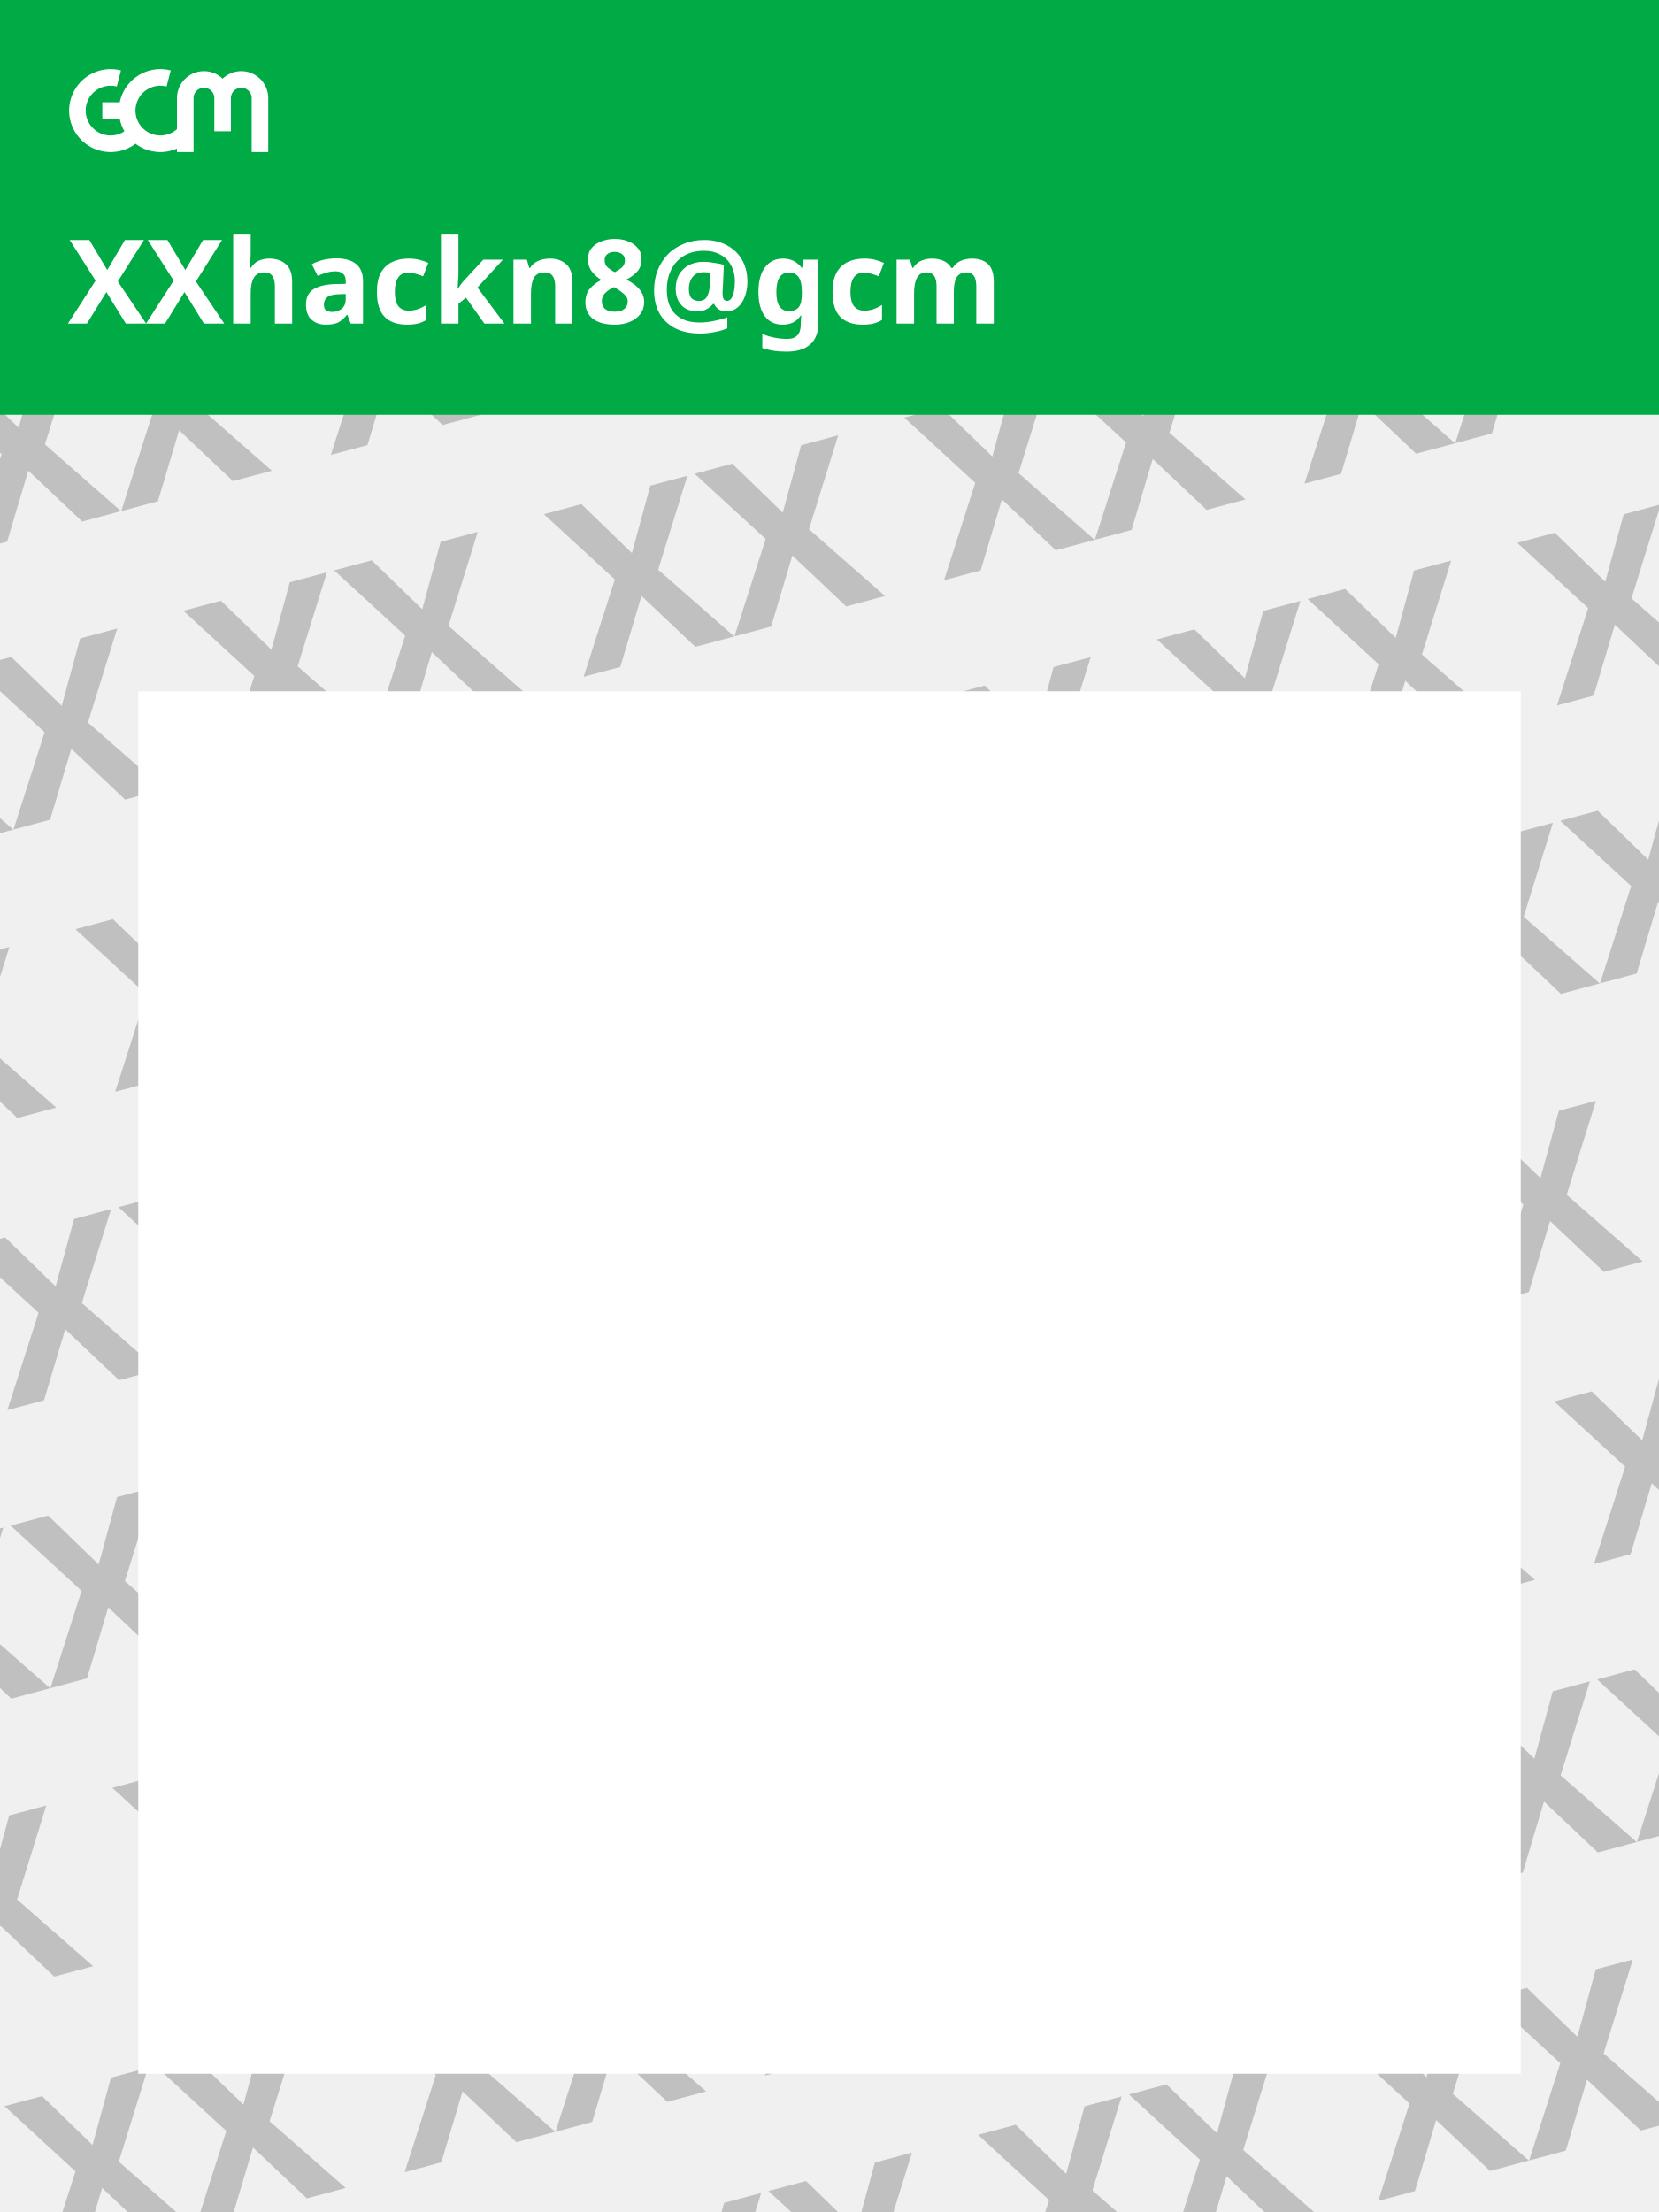
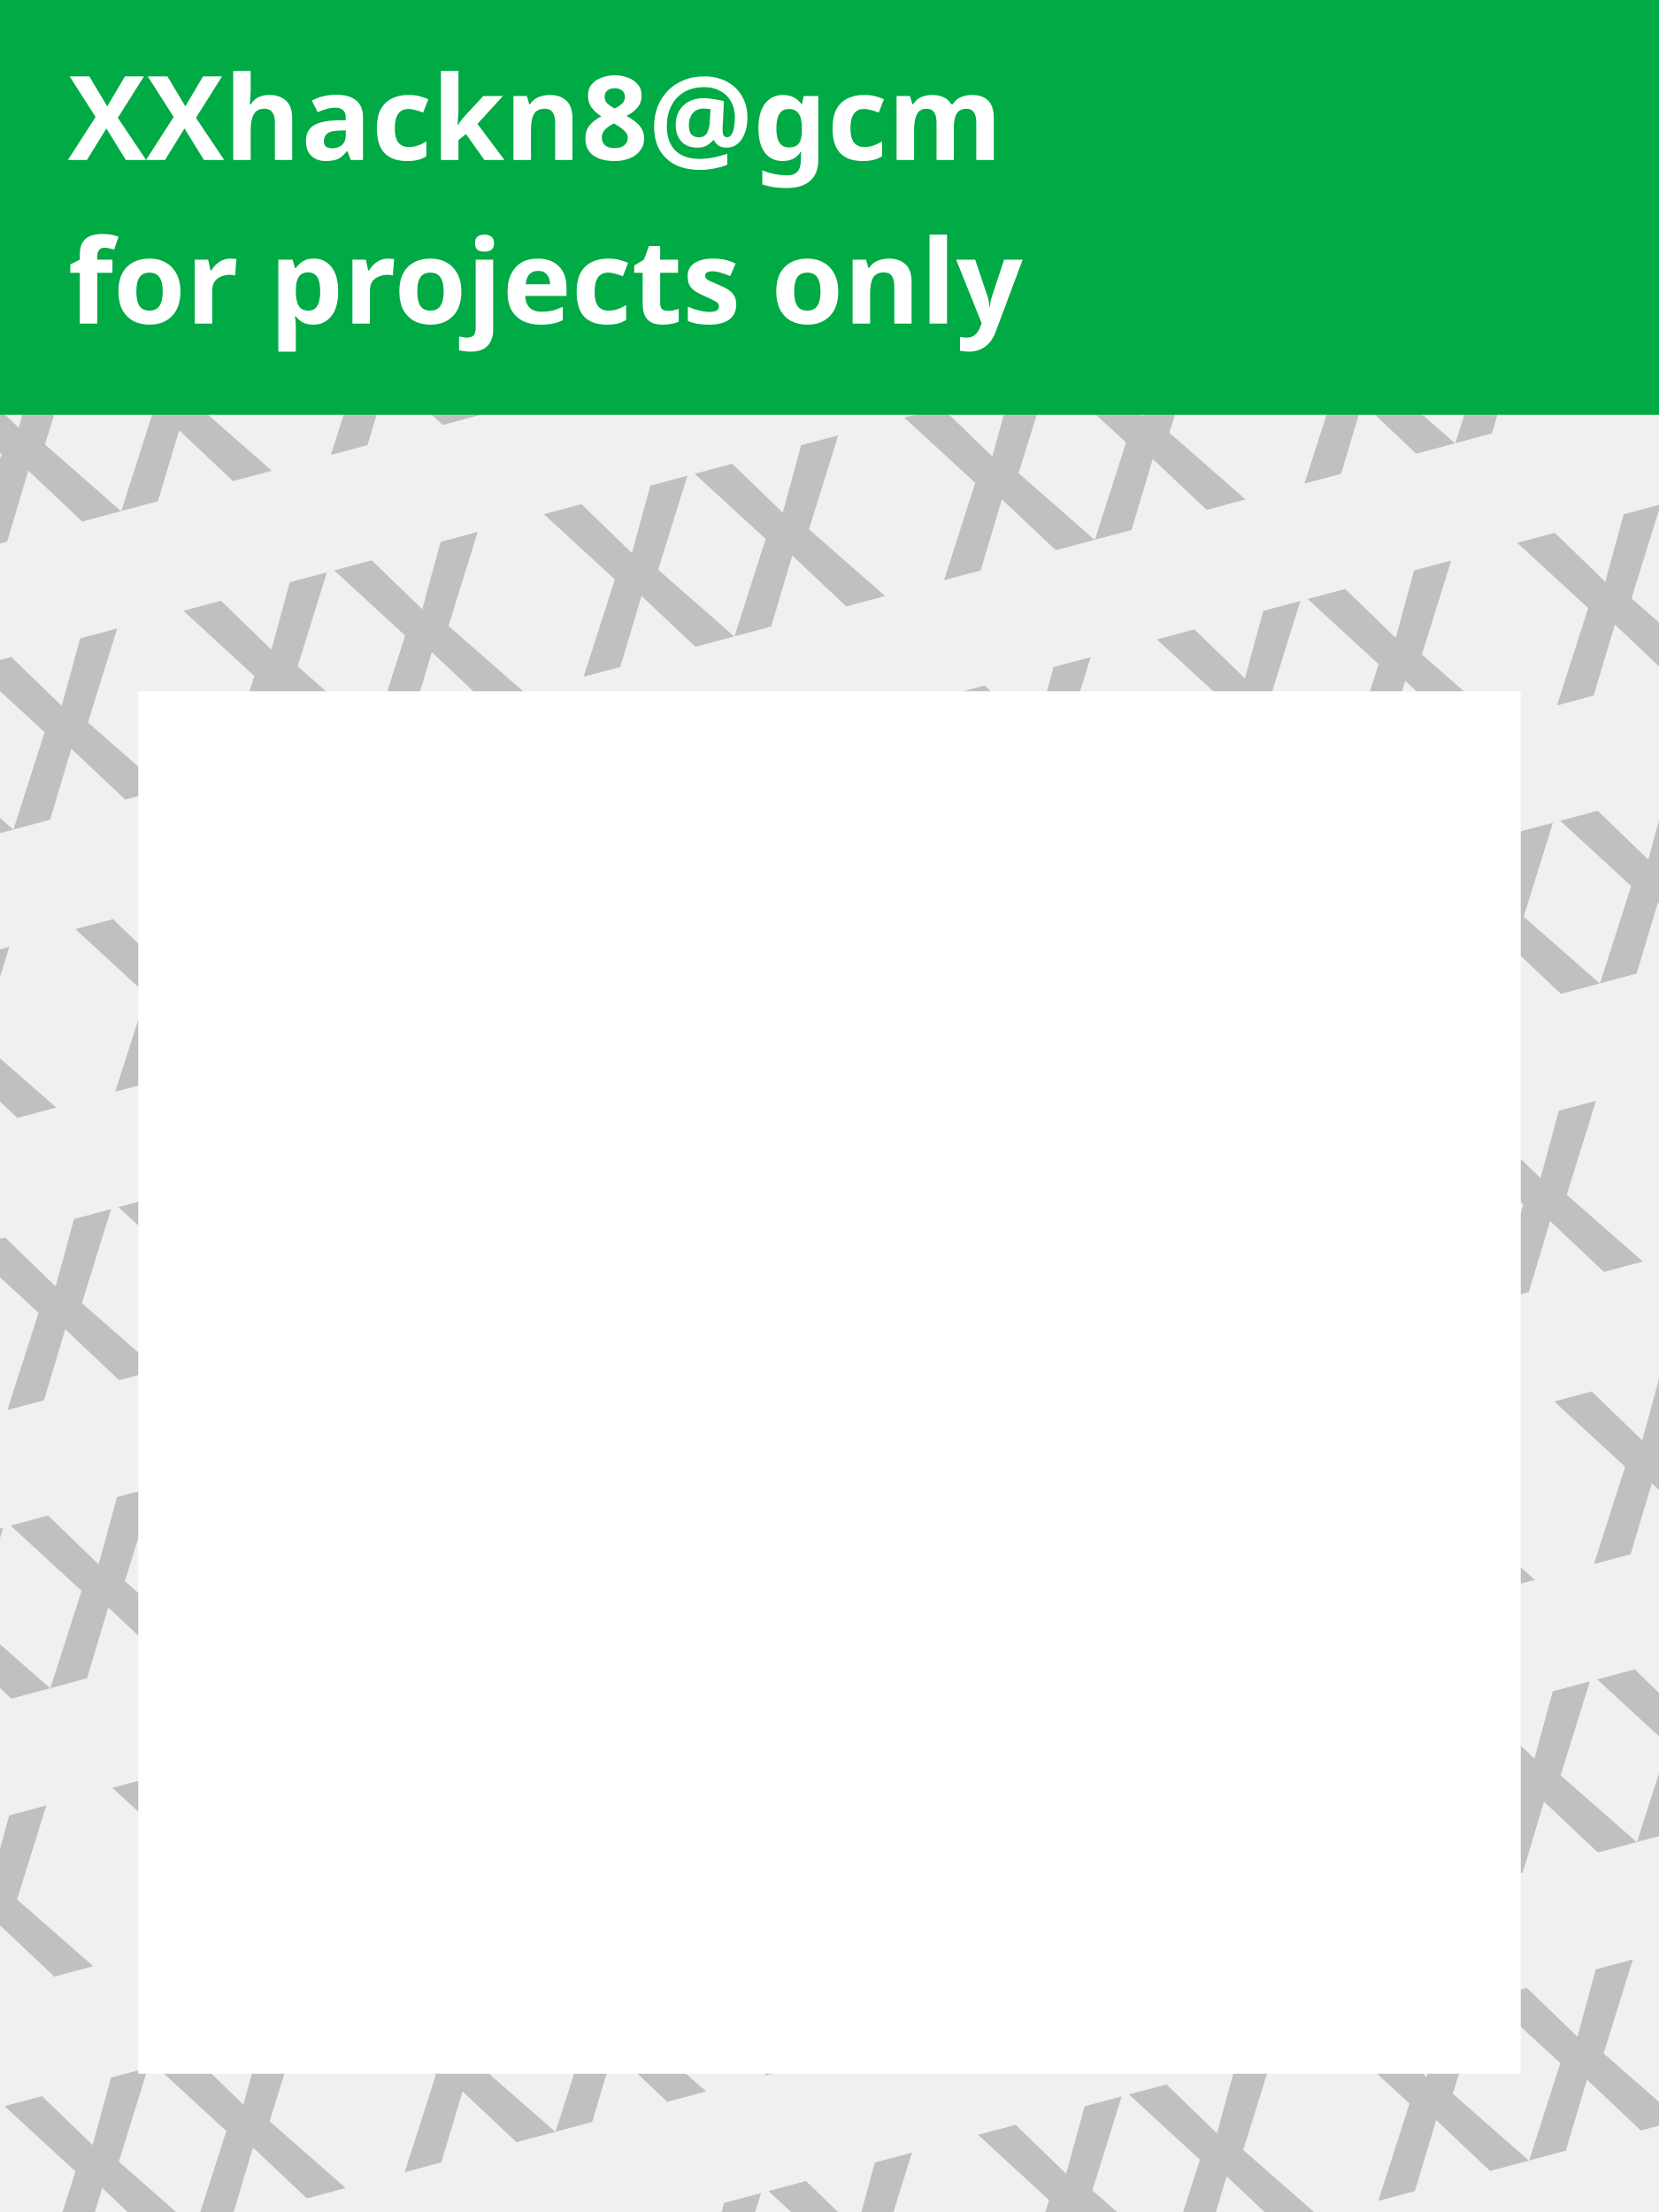
<svg xmlns="http://www.w3.org/2000/svg" width="120mm" height="160mm" version="1.1" viewBox="0 0 120 160">
-   <g transform="matrix(2.0446 -.54784 .54784 2.0446 5.4112 137.97)" fill="#000000" fill-opacity=".2" font-family="sans-serif" font-size="8px" letter-spacing="0px" word-spacing="0px">
+   <g transform="matrix(2.0446 -.54784 .54784 2.0446 5.4112 137.97)" fill-opacity=".2" font-family="sans-serif" font-size="8px" letter-spacing="0px" word-spacing="0px">
    <text x="61.072" y="11.659" style="line-height:1.25" xml:space="preserve">
      <tspan x="31.836" y="11.659" fill="#000000" fill-opacity=".2" font-family="Ubuntu" font-size="8px" font-weight="bold" text-align="center" text-anchor="middle" style="line-height:0px">XX XX XX XX XX XX XX XX XX XX XX</tspan>
    </text>
    <text x="61.072" y="-7.453" style="line-height:1.25" xml:space="preserve">
      <tspan x="31.836" y="-7.453" fill="#000000" fill-opacity=".2" font-family="Ubuntu" font-size="8px" font-weight="bold" text-align="center" text-anchor="middle" style="line-height:0px">XX XX XX XX XX XX XX XX XX XX XX</tspan>
    </text>
    <text x="61.072" y="30.772" style="line-height:1.25" xml:space="preserve">
      <tspan x="31.836" y="30.772" fill="#000000" fill-opacity=".2" font-family="Ubuntu" font-size="8px" font-weight="bold" text-align="center" text-anchor="middle" style="line-height:0px">XX XX XX XX XX XX XX XX XX XX XX</tspan>
    </text>
    <text x="61.072" y="21.216" style="line-height:1.25" xml:space="preserve">
      <tspan x="31.836" y="21.216" fill="#000000" fill-opacity=".2" font-family="Ubuntu" font-size="8px" font-weight="bold" text-align="center" text-anchor="middle" style="line-height:0px">XX XX XX XX XX XX XX XX XX XX</tspan>
    </text>
    <text x="61.072" y="2.103" style="line-height:1.25" xml:space="preserve">
      <tspan x="31.836" y="2.103" fill="#000000" fill-opacity=".2" font-family="Ubuntu" font-size="8px" font-weight="bold" text-align="center" text-anchor="middle" style="line-height:0px">XX XX XX XX XX XX XX XX XX XX</tspan>
    </text>
    <text x="61.072" y="-26.565" style="line-height:1.25" xml:space="preserve">
      <tspan x="31.836" y="-26.565" fill="#000000" fill-opacity=".2" font-family="Ubuntu" font-size="8px" font-weight="bold" text-align="center" text-anchor="middle" style="line-height:0px">XX XX XX XX XX XX XX XX XX XX XX</tspan>
    </text>
    <text x="61.072" y="-17.009" style="line-height:1.25" xml:space="preserve">
      <tspan x="31.836" y="-17.009" fill="#000000" fill-opacity=".2" font-family="Ubuntu" font-size="8px" font-weight="bold" text-align="center" text-anchor="middle" style="line-height:0px">XX XX XX XX XX XX XX XX XX XX</tspan>
    </text>
    <text x="61.072" y="-45.678" style="line-height:1.25" xml:space="preserve">
      <tspan x="31.836" y="-45.678" fill="#000000" fill-opacity=".2" font-family="Ubuntu" font-size="8px" font-weight="bold" text-align="center" text-anchor="middle" style="line-height:0px">XX XX XX XX XX XX XX XX XX XX XX</tspan>
    </text>
    <text x="61.072" y="-36.122" style="line-height:1.25" xml:space="preserve">
      <tspan x="31.836" y="-36.122" fill="#000000" fill-opacity=".2" font-family="Ubuntu" font-size="8px" font-weight="bold" text-align="center" text-anchor="middle" style="line-height:0px">XX XX XX XX XX XX XX XX XX XX</tspan>
    </text>
    <text x="61.072" y="-64.79" style="line-height:1.25" xml:space="preserve">
      <tspan x="31.836" y="-64.79" fill="#000000" fill-opacity=".2" font-family="Ubuntu" font-size="8px" font-weight="bold" text-align="center" text-anchor="middle" style="line-height:0px">XX XX XX XX XX XX XX XX XX XX XX</tspan>
    </text>
    <text x="61.072" y="-55.234" style="line-height:1.25" xml:space="preserve">
      <tspan x="31.836" y="-55.234" fill="#000000" fill-opacity=".2" font-family="Ubuntu" font-size="8px" font-weight="bold" text-align="center" text-anchor="middle" style="line-height:0px">XX XX XX XX XX XX XX XX XX XX</tspan>
    </text>
  </g>
  <rect width="120" height="30" fill="#0a4" fill-rule="evenodd" stroke-linecap="round" stroke-linejoin="round" stroke-width=".265" style="paint-order:stroke fill markers" />
  <text x="45.352" y="23.408" fill="#ffffff" font-family="sans-serif" font-size="8.467px" letter-spacing="0px" stroke-width="1.383" word-spacing="0px" style="line-height:1.25" xml:space="preserve">
-     <tspan x="4.915" y="23.408" fill="#ffffff" font-family="Ubuntu" font-size="8.467px" font-weight="bold" stroke-width=".366" style="line-height:0px">XXhackn8@gcm</tspan>
+     <tspan x="4.915" y="23.408" fill="#ffffff" font-family="Ubuntu" font-size="8.467px" font-weight="bold" stroke-width=".366" style="line-height:0px">for projects only</tspan>
  </text>
-   <path d="m8.6 5.676a2.401 2.401 0 1 0 1.2 3.913m-0.6-1.591h-1.8m4.801-2.323a2.401 2.401 0 1 0 1.2 3.913m0 1.41v-3.901a1.35 1.35 0 1 1 2.701 0v2.401m0-2.401a1.35 1.35 0 1 1 2.701 0v3.901" fill="none" stroke="#fff" stroke-width="1.2" />
  <rect x="10" y="50" width="100" height="100" fill="#fff" fill-rule="evenodd" stroke-linecap="round" stroke-linejoin="round" stroke-width=".265" style="paint-order:stroke fill markers" />
+   <text x="45.352" y="11.57" fill="#ffffff" font-family="sans-serif" font-size="8.467px" letter-spacing="0px" stroke-width="1.383" word-spacing="0px" style="line-height:1.25" xml:space="preserve">
+     <tspan x="4.915" y="11.57" fill="#ffffff" font-family="Ubuntu" font-size="8.467px" font-weight="bold" stroke-width=".366" style="line-height:0px">XXhackn8@gcm</tspan>
+   </text>
</svg>
